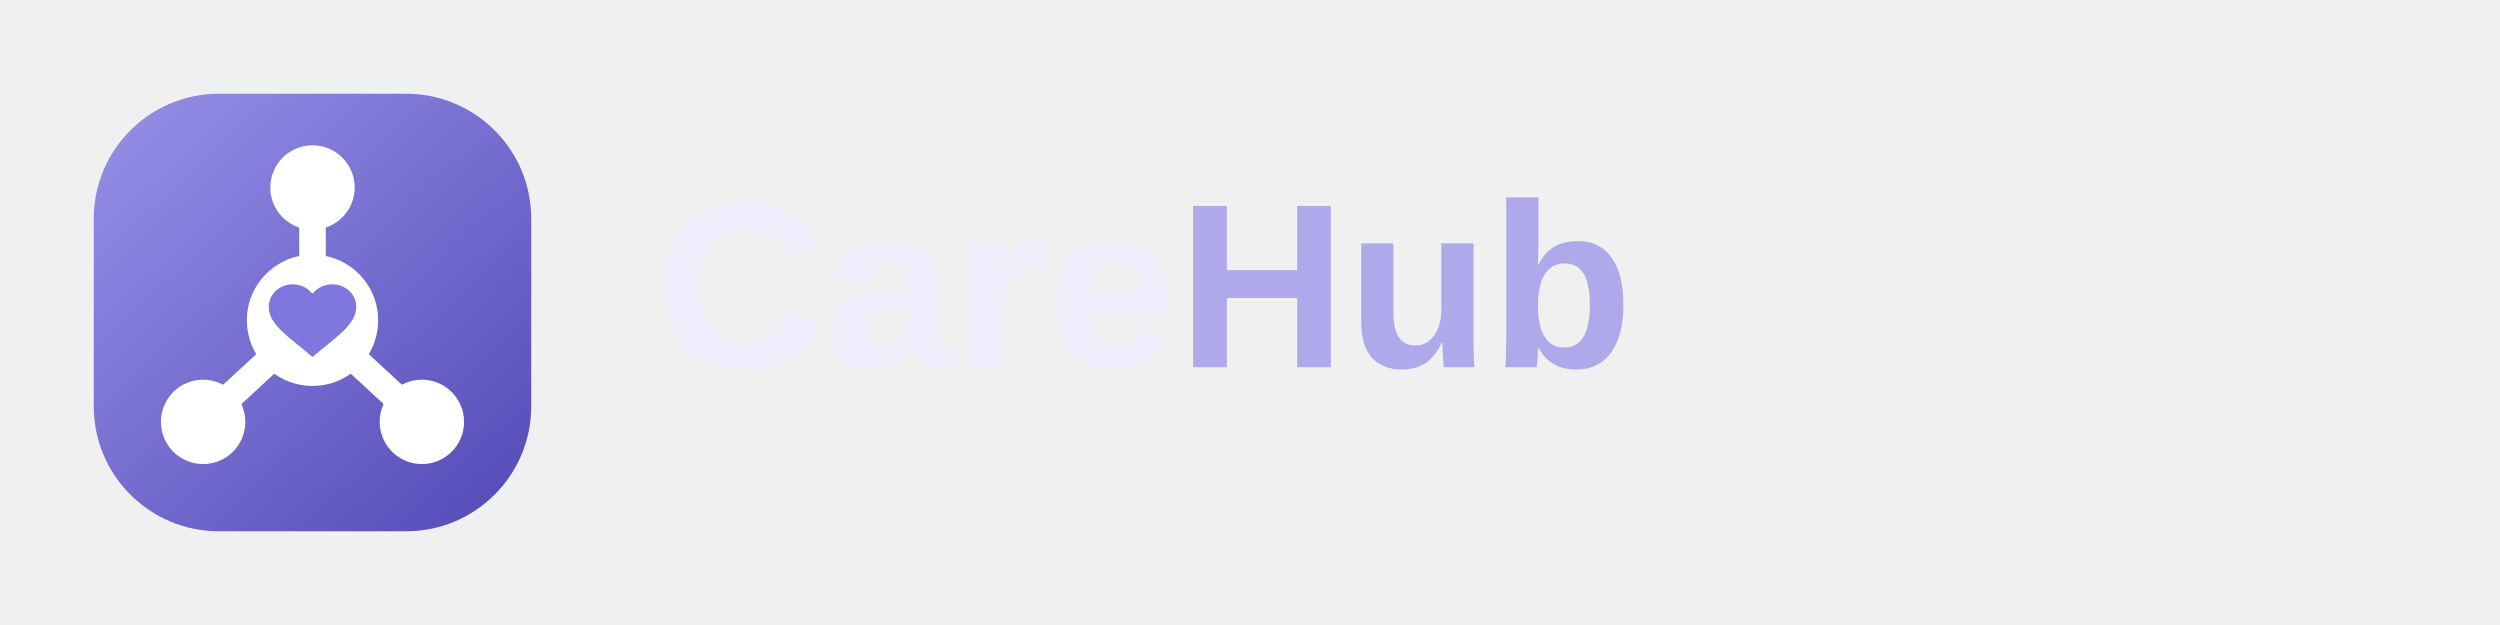
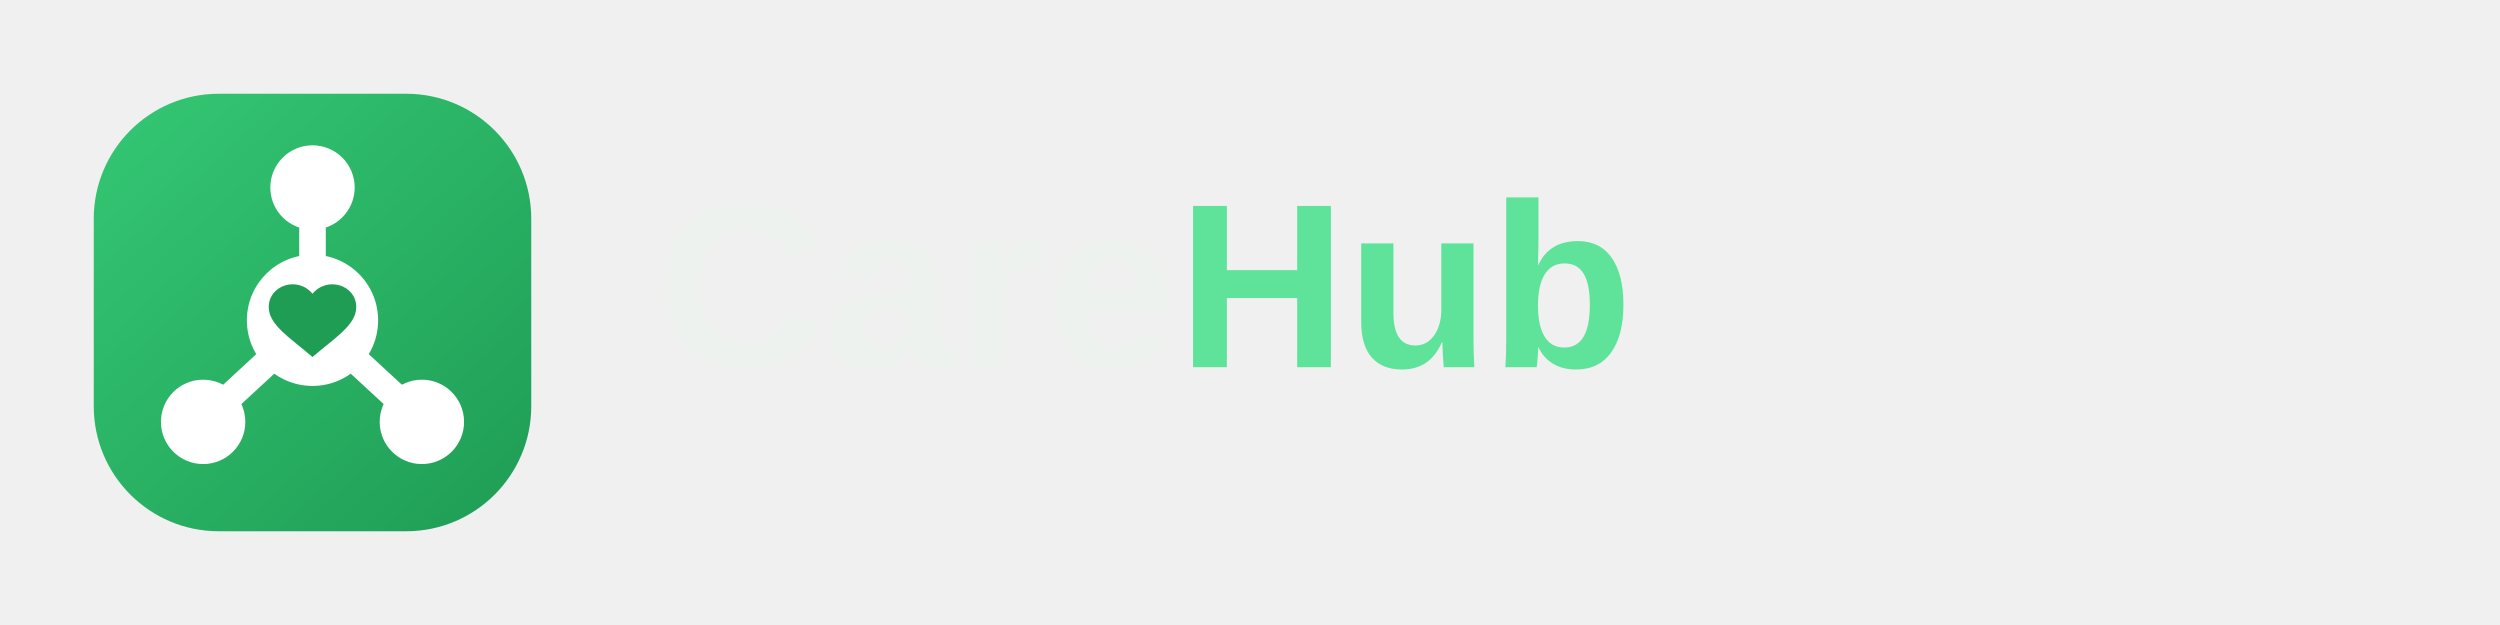
<svg xmlns="http://www.w3.org/2000/svg" width="640" height="160" viewBox="0 0 320 80">
  <defs>
    <linearGradient id="bgGrad" x1="6" y1="4" x2="58" y2="60" gradientUnits="userSpaceOnUse">
-       <stop offset="0" stop-color="#9690E8" />
-       <stop offset="1" stop-color="#534AB7" />
+       <stop offset="0" stop-color="#34c774" />
+       <stop offset="1" stop-color="#1f9d55" />
    </linearGradient>
  </defs>
  <g transform="translate(8,8)">
    <rect x="4" y="4" width="56" height="56" rx="16" fill="url(#bgGrad)" />
    <line x1="32" y1="33" x2="32" y2="17" stroke="#FFFFFF" stroke-width="3.4" stroke-linecap="round" />
    <line x1="32" y1="33" x2="19" y2="45" stroke="#FFFFFF" stroke-width="3.4" stroke-linecap="round" />
    <line x1="32" y1="33" x2="45" y2="45" stroke="#FFFFFF" stroke-width="3.4" stroke-linecap="round" />
    <circle cx="32" cy="16" r="5.4" fill="#FFFFFF" />
    <circle cx="18" cy="46" r="5.4" fill="#FFFFFF" />
    <circle cx="46" cy="46" r="5.4" fill="#FFFFFF" />
    <circle cx="32" cy="33" r="8.4" fill="#FFFFFF" />
-     <path d="M32 29.6c-1.9-2.3-5.6-1.1-5.6 1.7 0 2.3 2.7 3.9 5.6 6.4 2.9-2.5 5.6-4.1 5.6-6.4 0-2.8-3.7-4-5.6-1.7z" fill="#7F77DD" />
+     <path d="M32 29.6c-1.9-2.3-5.6-1.1-5.6 1.7 0 2.3 2.7 3.9 5.6 6.4 2.9-2.5 5.6-4.1 5.6-6.4 0-2.8-3.7-4-5.6-1.7z" fill="#1f9d55" />
  </g>
-   <text x="84" y="47" font-family="Arial, Helvetica, sans-serif" font-size="30" font-weight="600" fill="#EFEEFC">Care<tspan fill="#AFA9EC">Hub</tspan>
+   <text x="84" y="47" font-family="Arial, Helvetica, sans-serif" font-size="30" font-weight="600" fill="#eef2ef">Care<tspan fill="#5fe39a">Hub</tspan>
  </text>
</svg>
